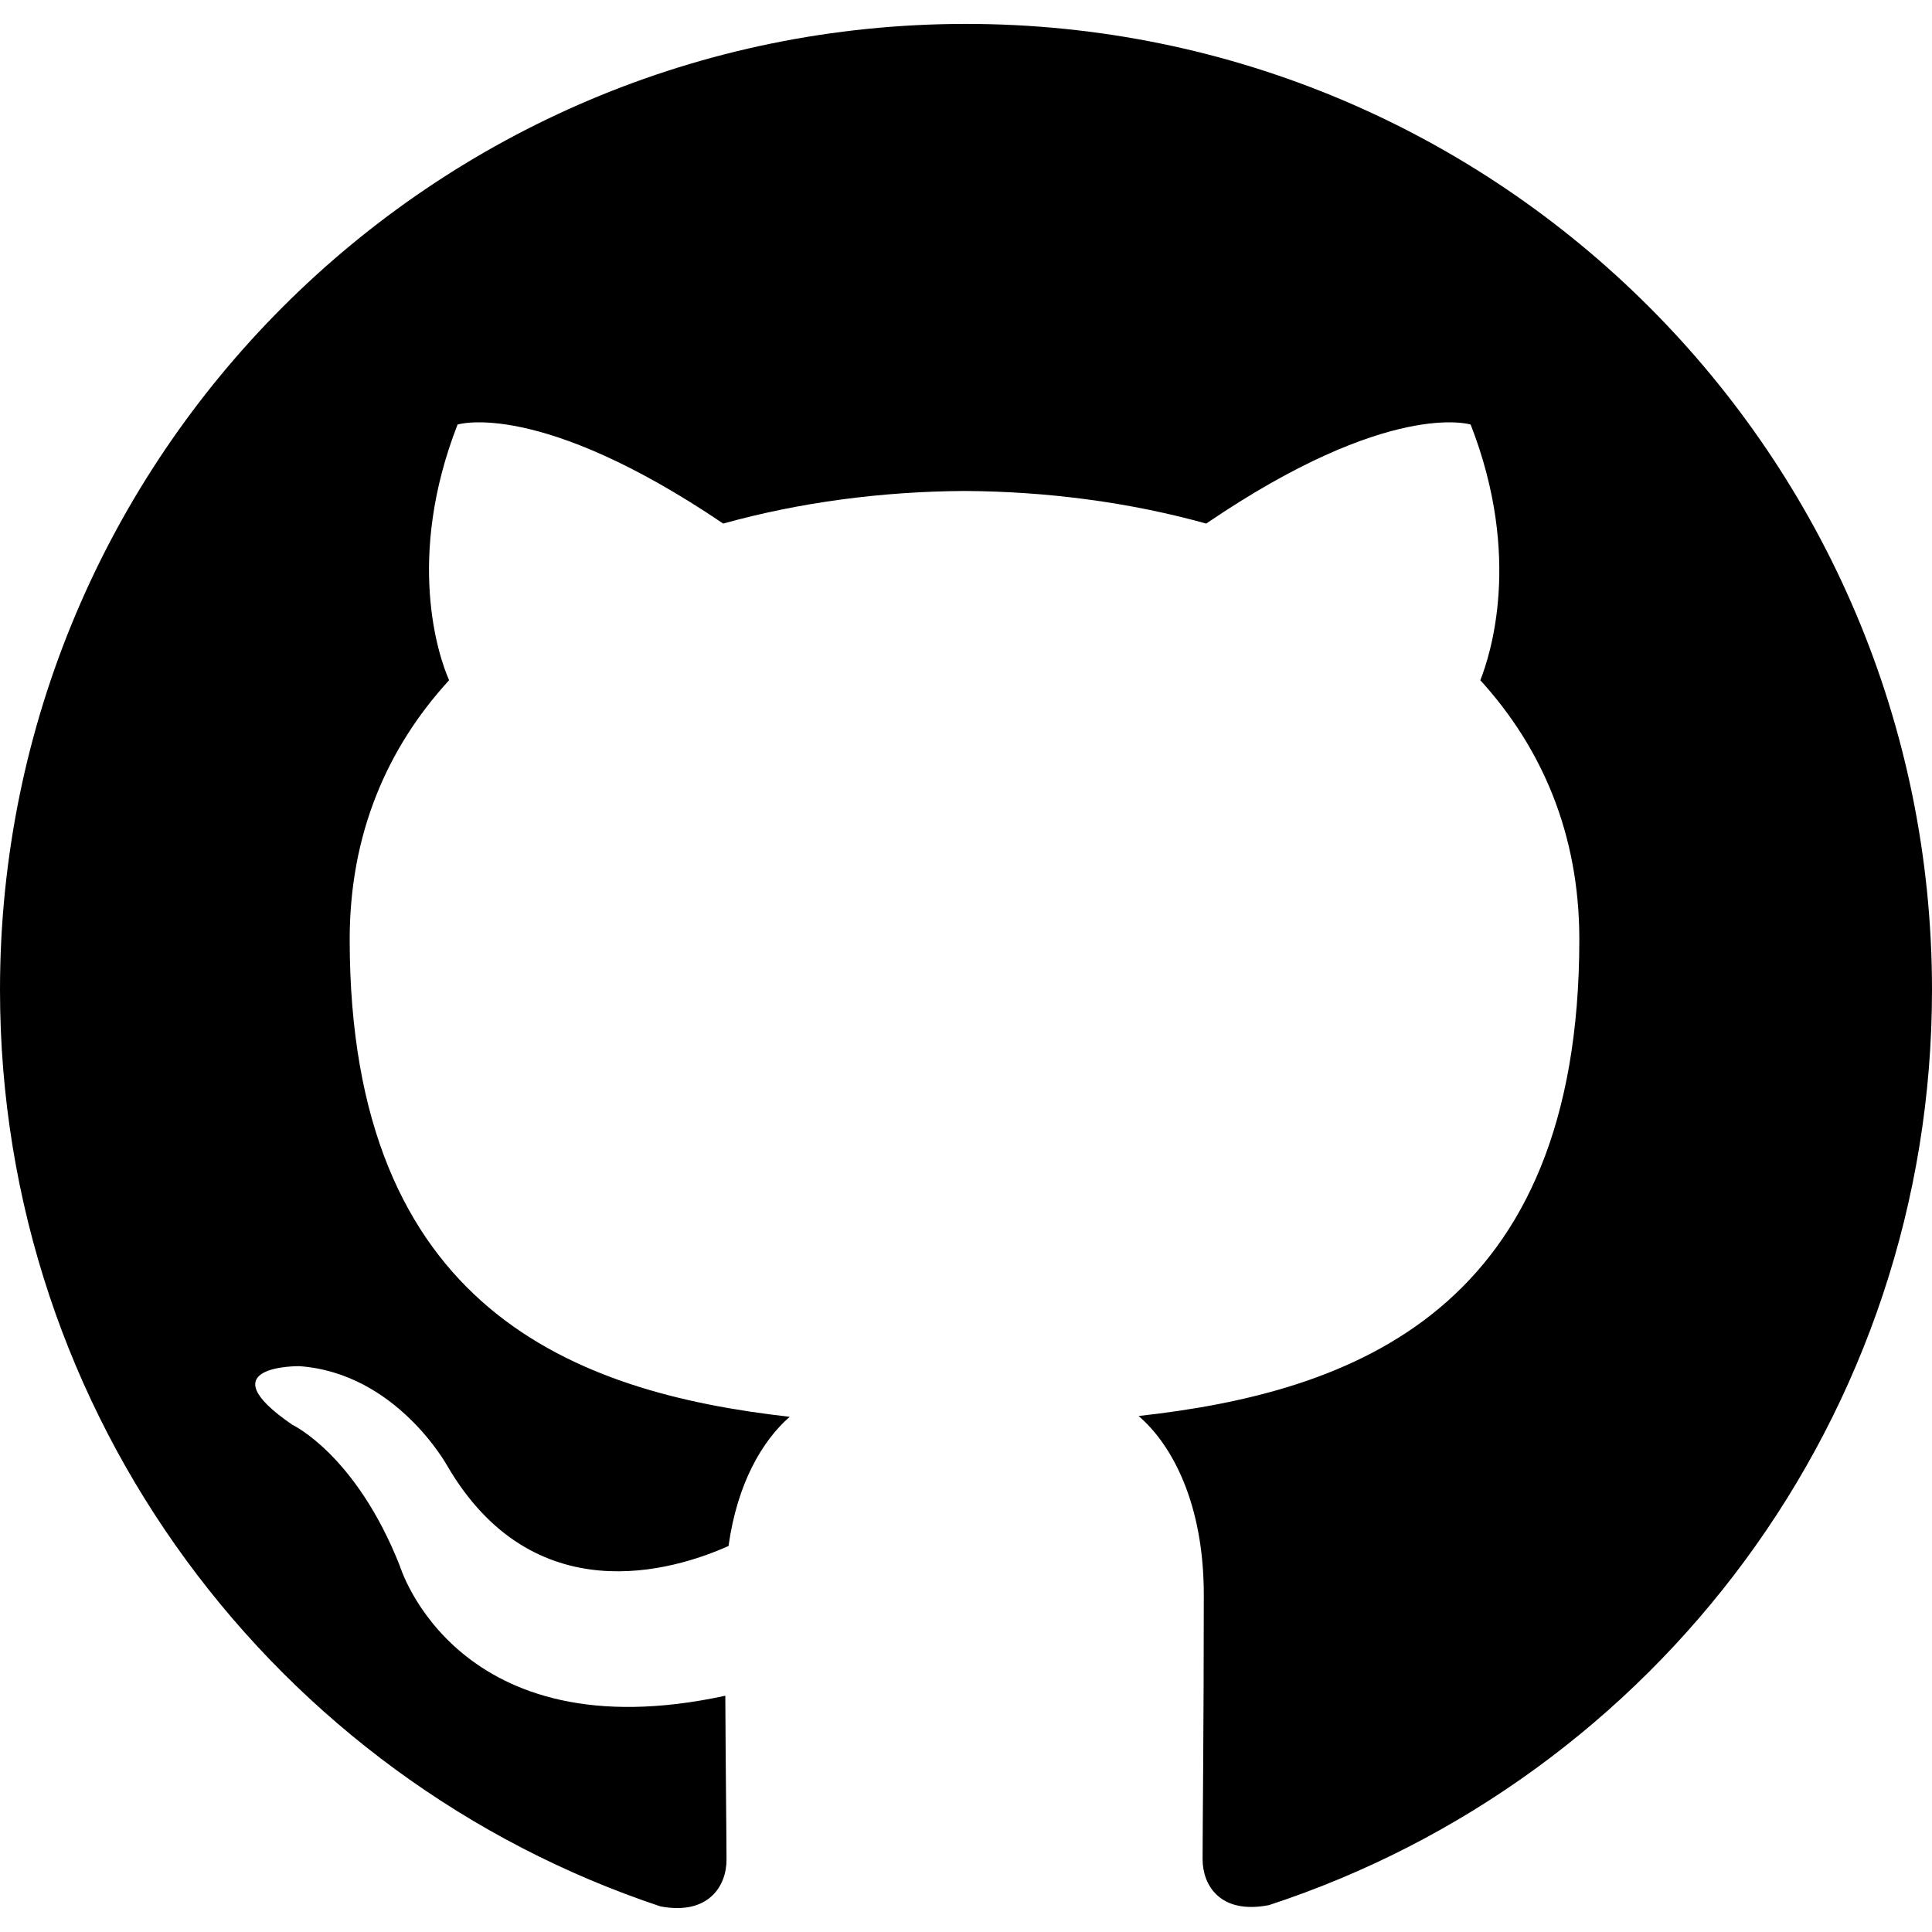
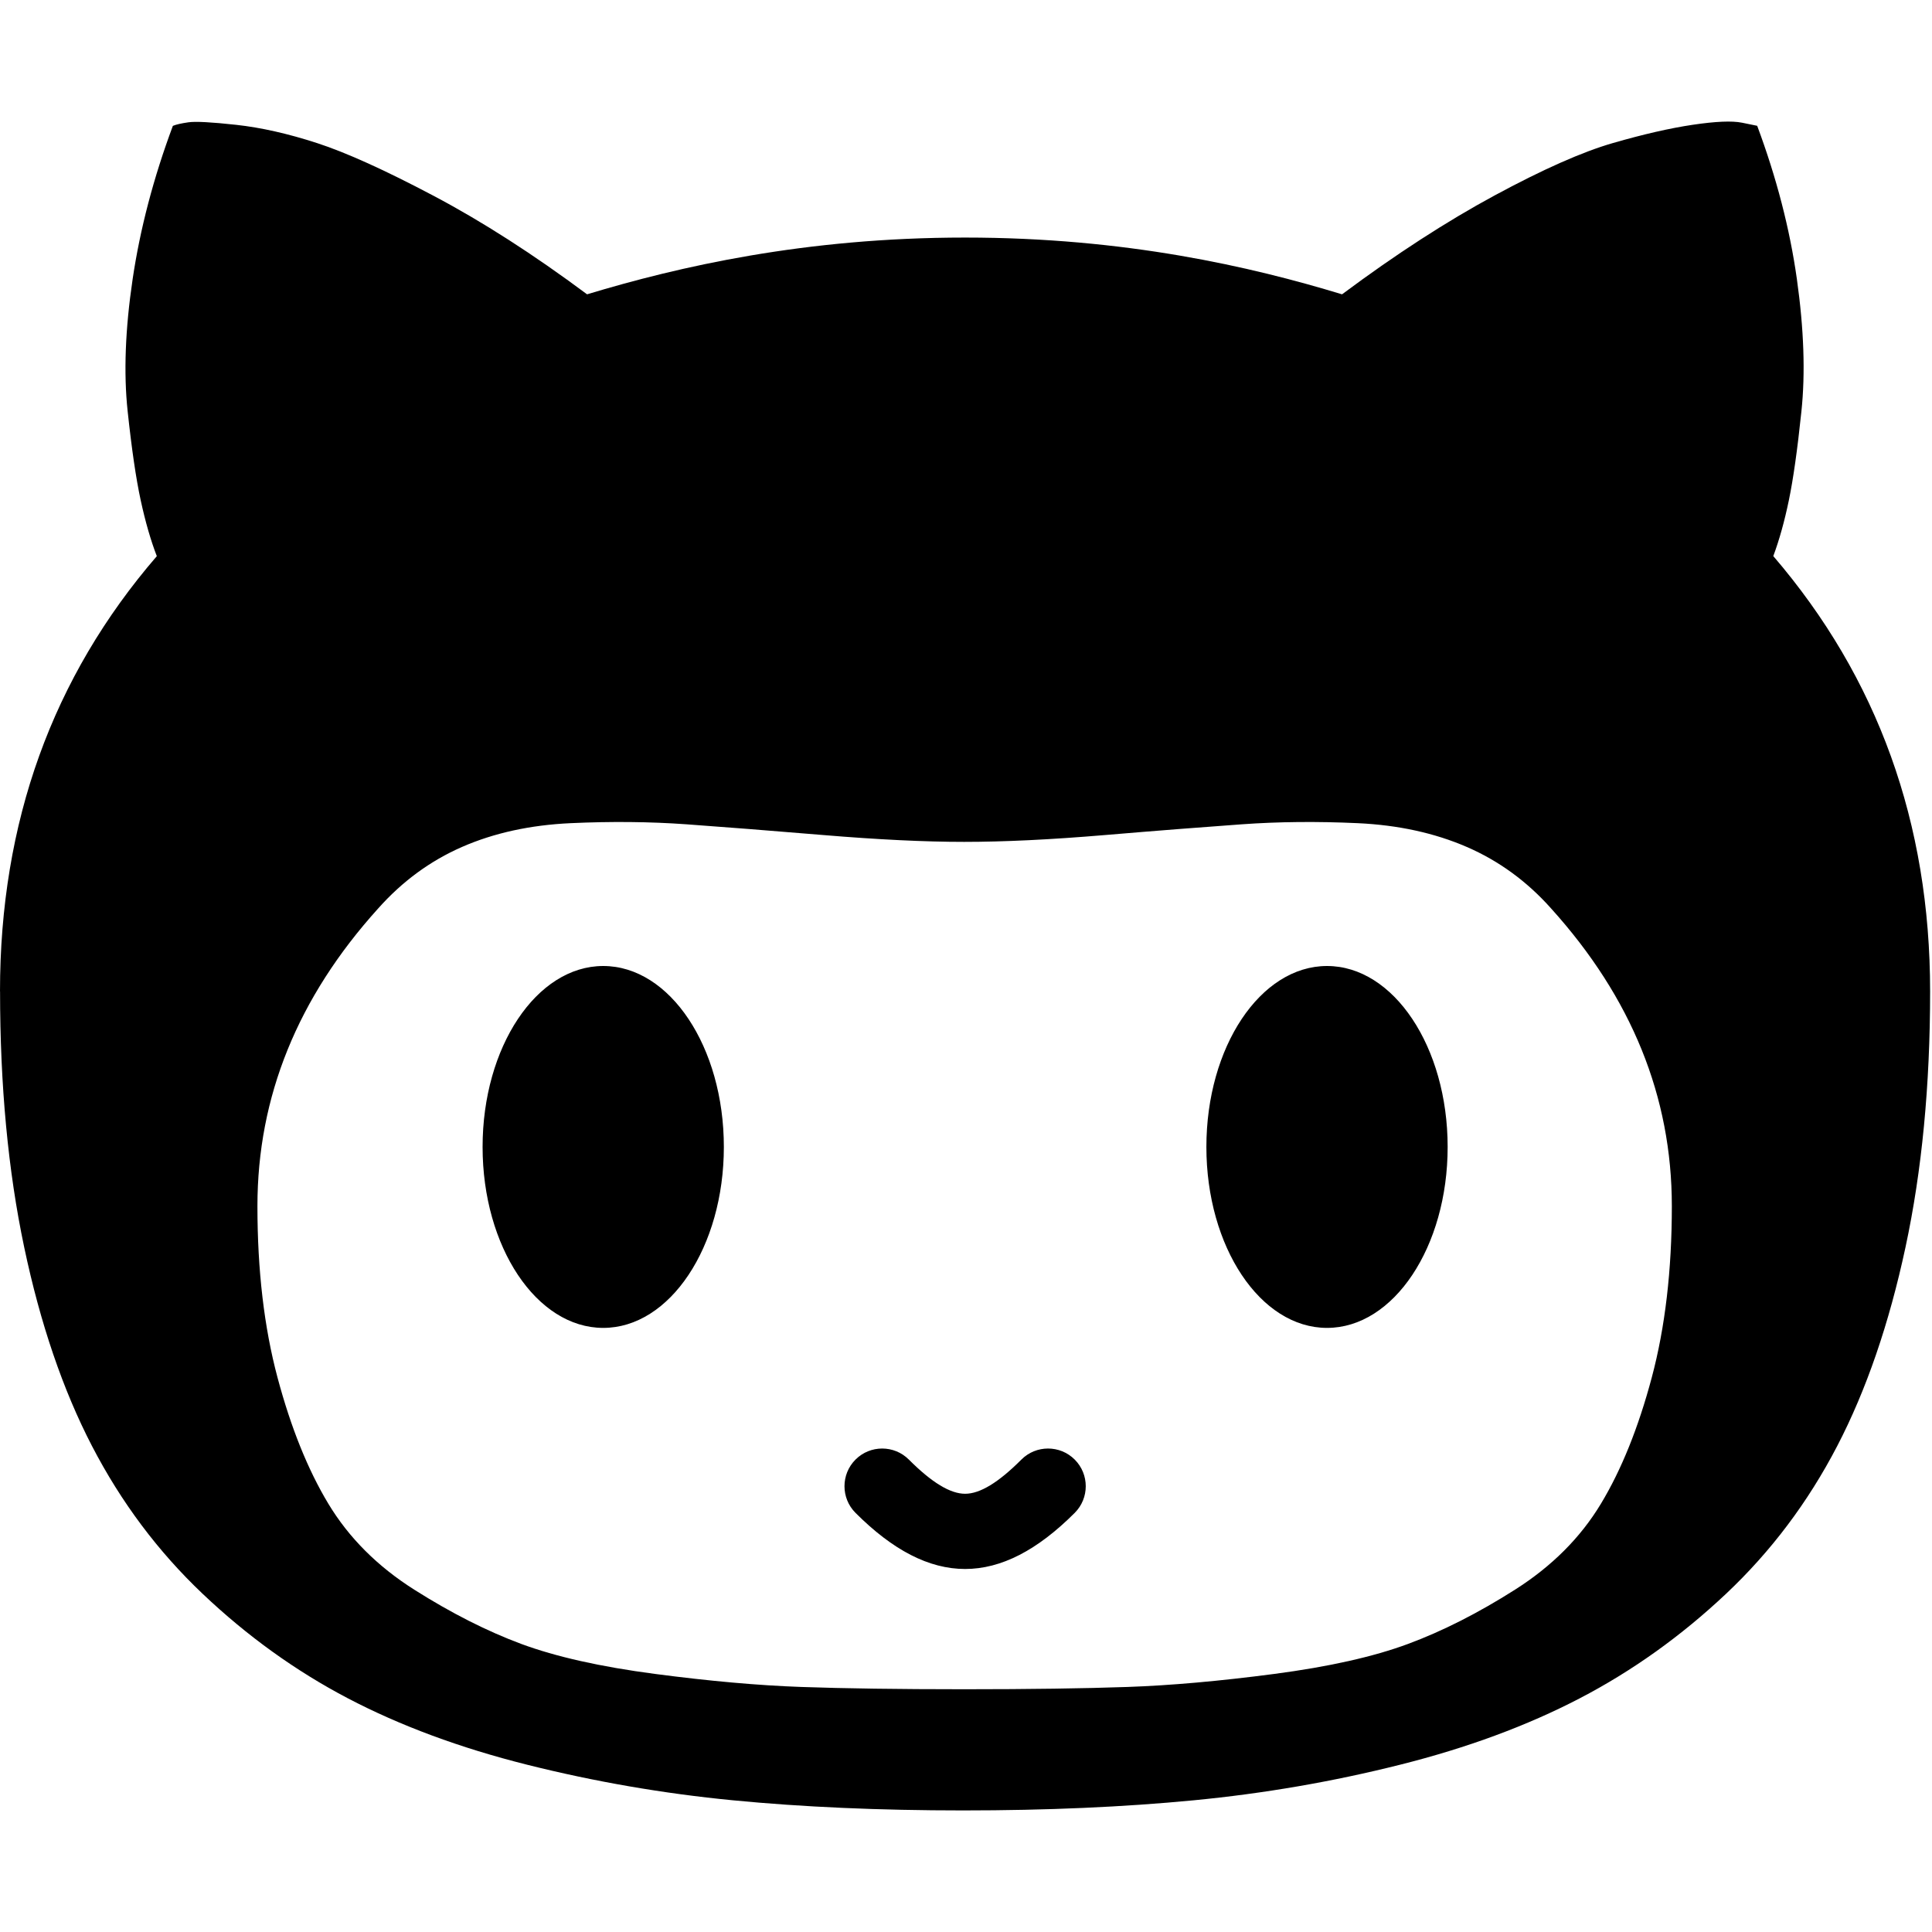
- <svg xmlns="http://www.w3.org/2000/svg" role="img" viewBox="0 0 24 24">
-   <path d="M12 .297c-6.63 0-12 5.373-12 12 0 5.303 3.438 9.8 8.205 11.385.6.113.82-.258.82-.577 0-.285-.01-1.04-.015-2.04-3.338.724-4.042-1.61-4.042-1.61C4.422 18.07 3.633 17.7 3.633 17.7c-1.087-.744.084-.729.084-.729 1.205.084 1.838 1.236 1.838 1.236 1.07 1.835 2.809 1.305 3.495.998.108-.776.417-1.305.76-1.605-2.665-.3-5.466-1.332-5.466-5.93 0-1.31.465-2.38 1.235-3.22-.135-.303-.54-1.523.105-3.176 0 0 1.005-.322 3.3 1.23.96-.267 1.98-.399 3-.405 1.02.006 2.04.138 3 .405 2.28-1.552 3.285-1.23 3.285-1.23.645 1.653.24 2.873.12 3.176.765.84 1.23 1.91 1.23 3.22 0 4.61-2.805 5.625-5.475 5.92.42.36.81 1.096.81 2.22 0 1.606-.015 2.896-.015 3.286 0 .315.21.69.825.57C20.565 22.092 24 17.592 24 12.297c0-6.627-5.373-12-12-12" />
+ <svg xmlns="http://www.w3.org/2000/svg" t="1634816397282" class="icon" viewBox="0 0 1025 1024" version="1.1" p-id="3108" width="200" height="200">
+   <path d="M512.032 831.904c-19.168 0-38.304-9.92-58.144-29.76-7.808-7.808-7.808-20.48 0-28.288s20.48-7.808 28.288 0C494.368 786.08 504.16 792 512.032 792s17.664-5.92 29.856-18.144c7.808-7.808 20.48-7.808 28.288 0s7.808 20.48 0 28.288c-19.84 19.84-38.976 29.76-58.144 29.76z m-512-306.4c0 49.888 4.256 95.136 12.8 135.68s20.544 75.744 36 105.536 35.008 55.904 58.656 78.336 49.344 40.928 77.056 55.456c27.744 14.528 59.456 26.304 95.2 35.264S351.84 951.04 388.8 954.624 466.496 960 510.944 960c44.448 0 85.248-1.792 122.4-5.376s73.6-9.856 109.344-18.848c35.744-8.96 67.552-20.736 95.456-35.264s53.792-33.024 77.6-55.456c23.808-22.432 43.456-48.544 58.944-78.336s27.552-64.96 36.256-105.536c8.704-40.576 13.056-85.792 13.056-135.68 0-89.376-27.744-166.368-83.2-230.976 3.2-8.608 5.952-18.496 8.256-29.6s4.544-26.816 6.656-47.104c2.144-20.288 1.344-43.712-2.4-70.272S942.56 93.888 932.256 66.24l-8-1.632c-5.344-1.088-14.048-0.704-26.144 1.088s-26.208 5.024-42.4 9.696-37.056 13.92-62.656 27.744-52.608 31.328-81.056 52.512c-48.352-14.72-115.008-30.112-200-30.112s-151.808 15.392-200.544 30.112c-28.448-21.184-55.552-38.592-81.344-52.224s-46.4-22.976-61.856-28c-15.456-5.024-29.792-8.256-42.944-9.696s-21.6-1.888-25.344-1.344c-3.744 0.544-6.496 1.152-8.256 1.888-10.304 27.648-17.408 54.752-21.344 81.312s-4.8 49.888-2.656 69.984c2.144 20.096 4.448 35.904 6.944 47.392S80 286.304 83.2 294.56C27.744 358.816 0 435.808 0 525.536z m136.544 113.888c0-58.016 21.344-110.624 64-157.856 12.8-14.4 27.648-25.312 44.544-32.704s36.096-11.616 57.6-12.608 42.048-0.8 61.6 0.608 43.744 3.296 72.544 5.696 53.696 3.616 74.656 3.616c20.96 0 45.856-1.184 74.656-3.616s52.992-4.288 72.544-5.696c19.552-1.408 40.096-1.6 61.6-0.608s40.8 5.216 57.856 12.608c17.056 7.392 32 18.304 44.8 32.704 42.656 47.232 64 99.84 64 157.856 0 34.016-3.552 64.32-10.656 90.944s-16.096 48.928-26.944 66.912c-10.848 18.016-26.048 33.216-45.6 45.632s-38.496 22.016-56.8 28.8c-18.304 6.784-41.952 12.096-70.944 15.904s-54.944 6.112-77.856 6.912c-22.944 0.8-51.808 1.216-86.656 1.216s-63.648-0.416-86.4-1.216c-22.752-0.8-48.608-3.104-77.6-6.912s-52.608-9.12-70.944-15.904c-18.304-6.816-37.248-16.416-56.8-28.8s-34.752-27.616-45.6-45.632c-10.848-18.016-19.84-40.32-26.944-66.912s-10.656-56.928-10.656-90.944zM256.032 608c0-53.024 28.64-96 64-96s64 42.976 64 96-28.64 96-64 96-64-42.976-64-96z m384 0c0-53.024 28.64-96 64-96s64 42.976 64 96-28.64 96-64 96-64-42.976-64-96z" p-id="3109" fill="#000000" />
</svg>
